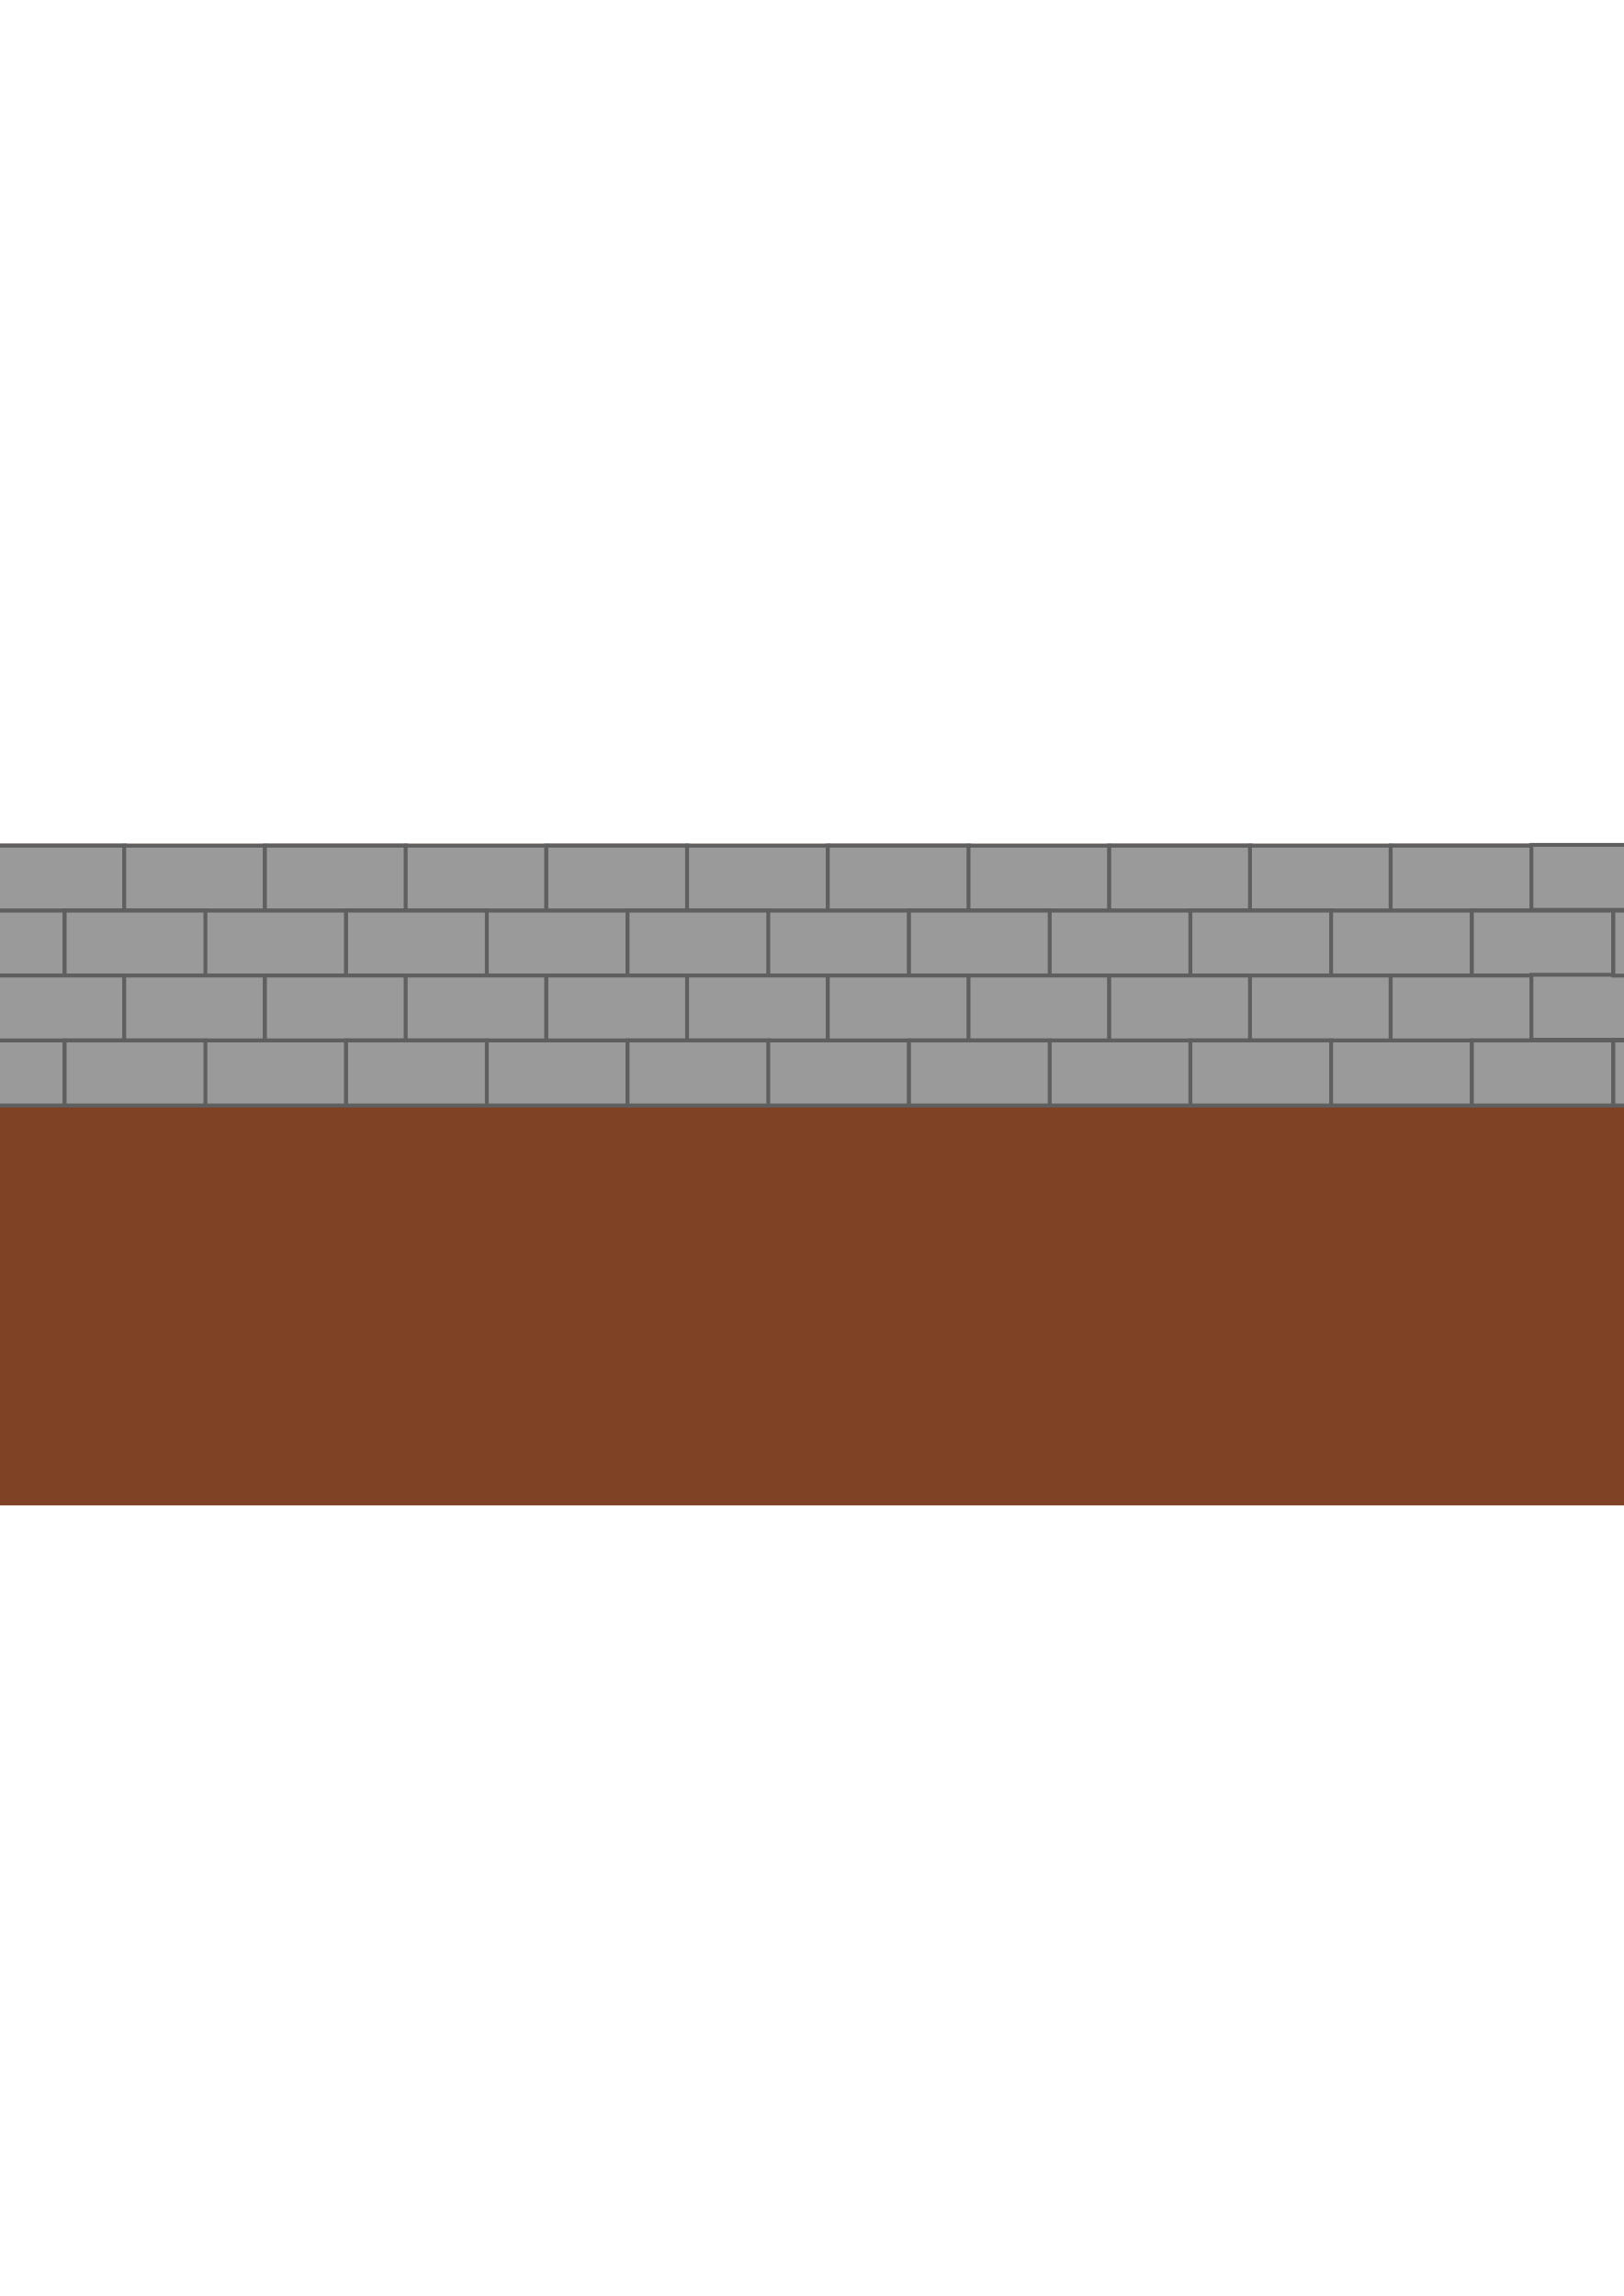
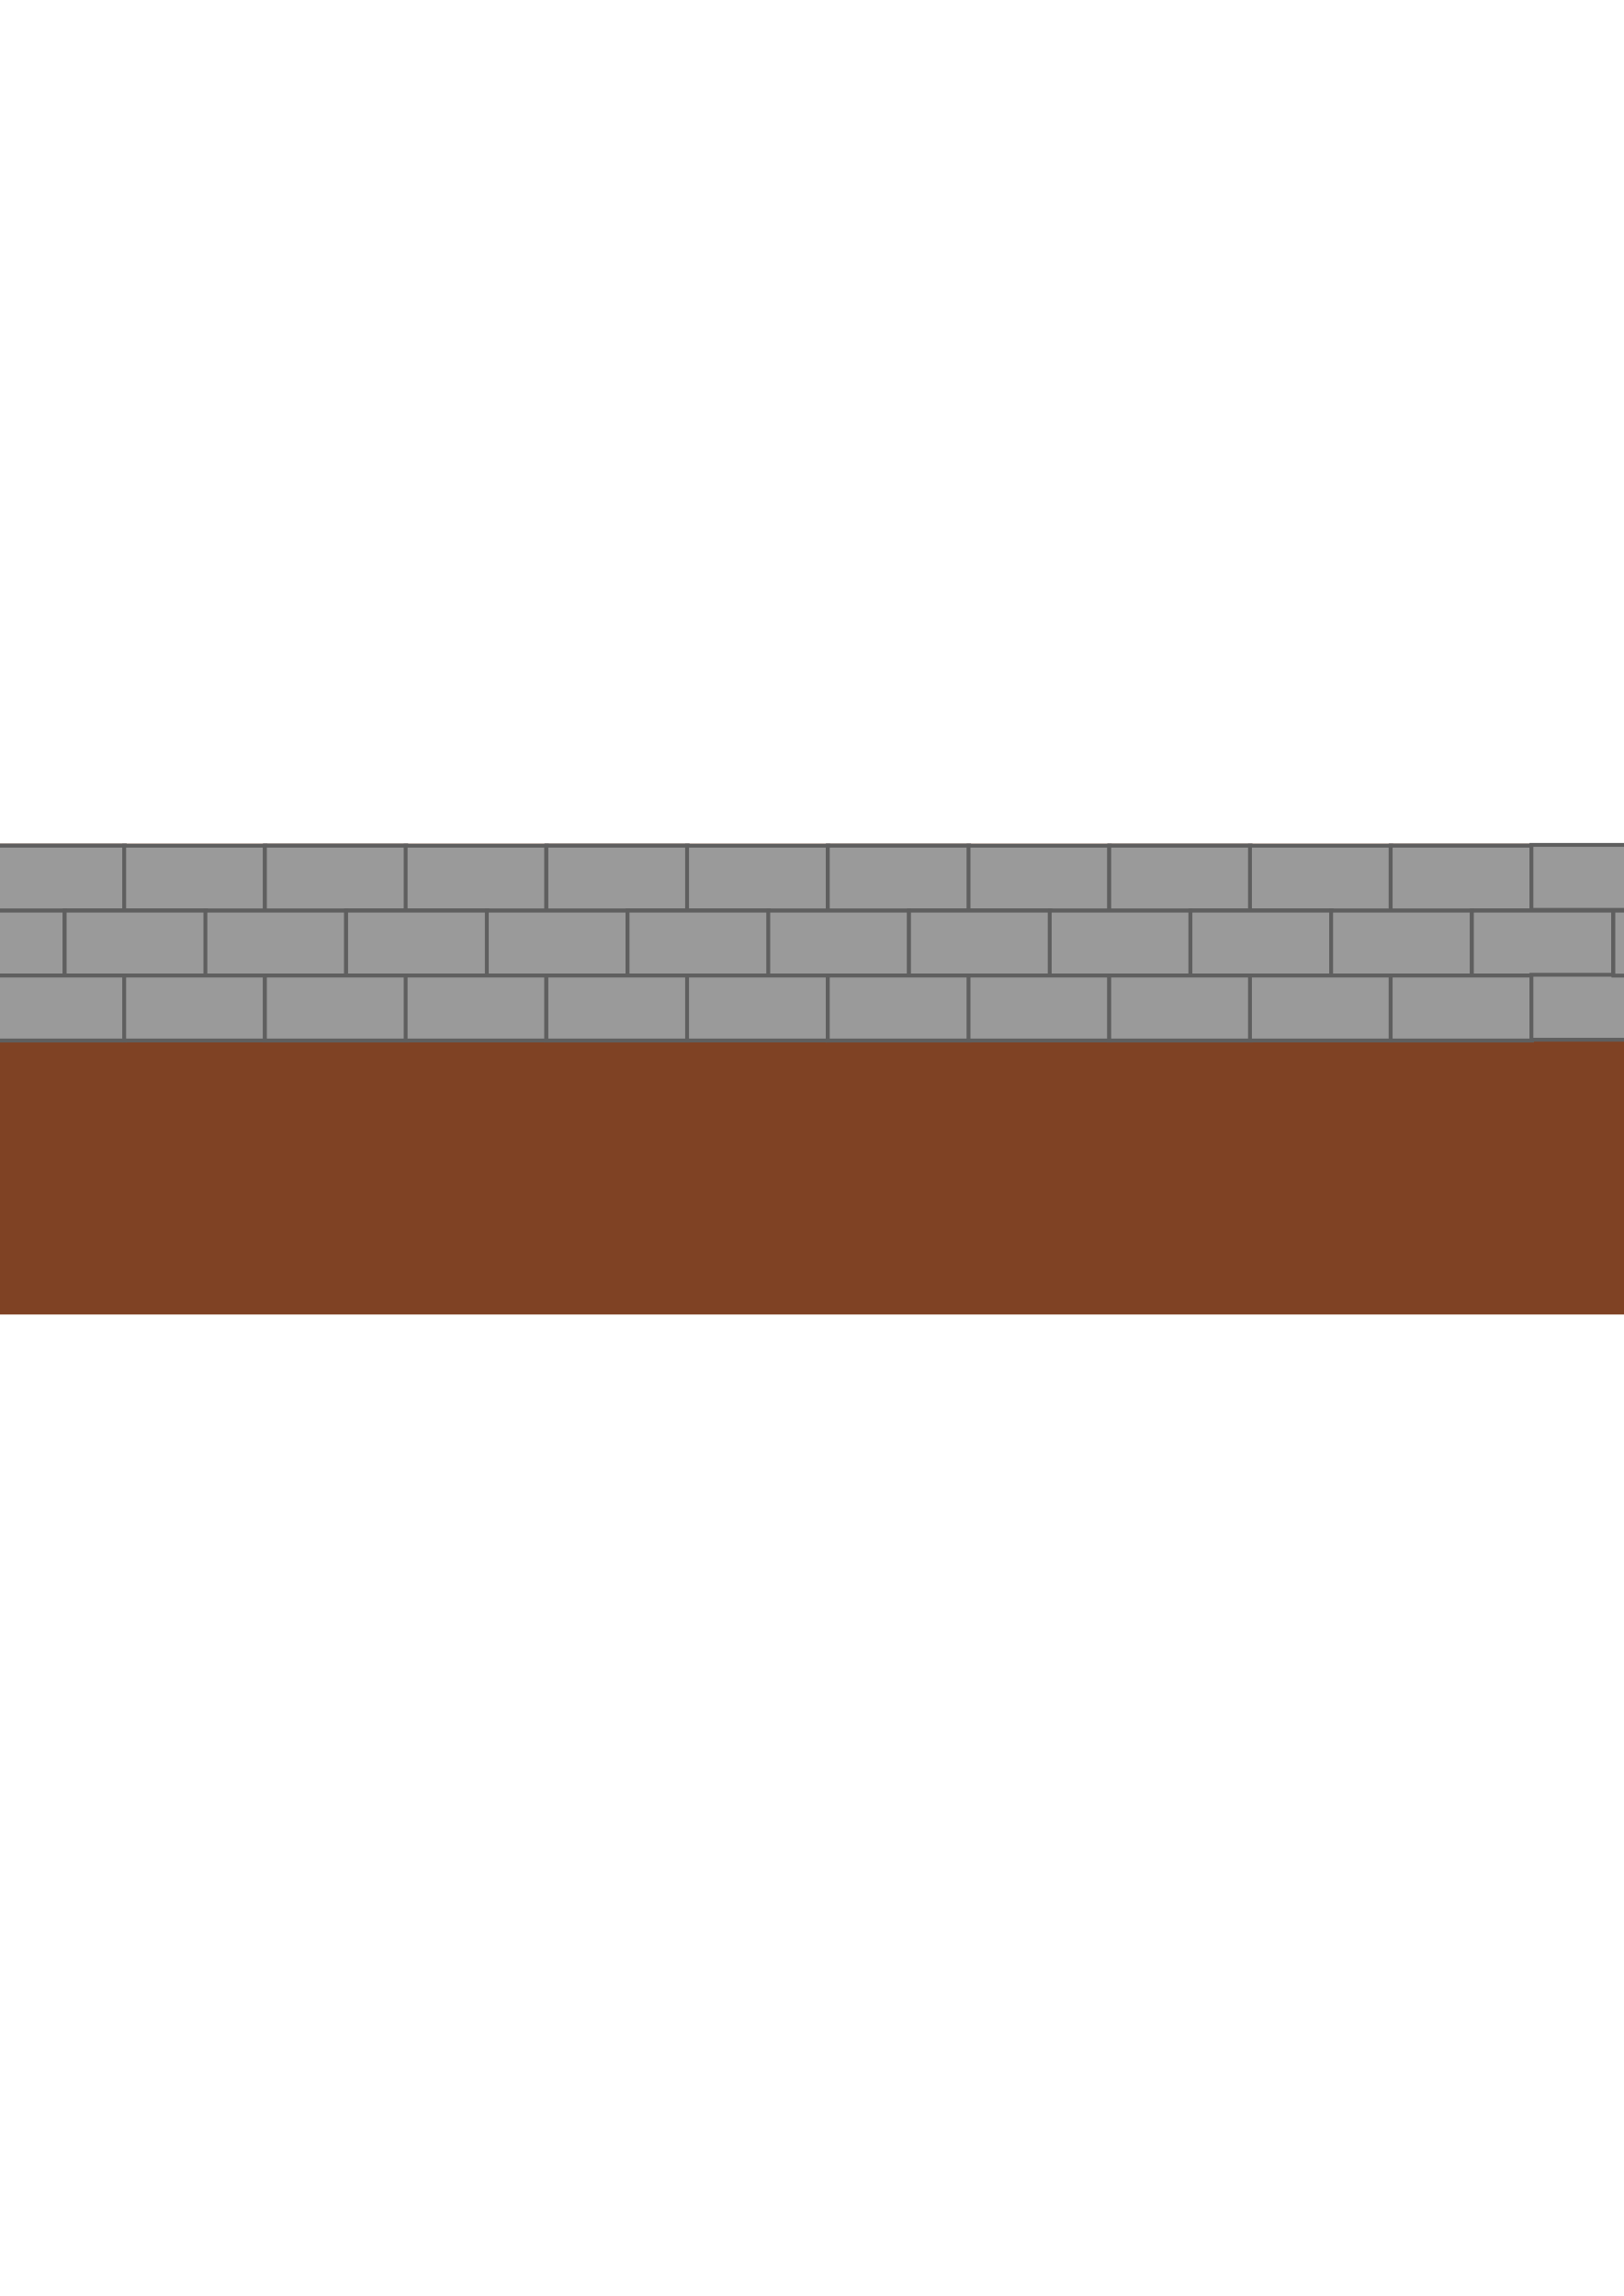
<svg xmlns="http://www.w3.org/2000/svg" width="210mm" height="297mm" viewBox="0 0 210 297" version="1.1" id="svg837">
  <defs id="defs831" />
  <g id="layer1">
-     <rect y="109.148" x="-93.391" height="85.585" width="328.173" id="rect1138" style="opacity:1;fill:#7f4224;fill-opacity:1;stroke:none;stroke-width:0.608;stroke-linejoin:round;stroke-miterlimit:4;stroke-dasharray:none;stroke-opacity:1" ry="0" />
+     <rect y="109.148" x="-93.391" height="60.889" width="328.173" id="rect1138" style="opacity:1;fill:#7f4224;fill-opacity:1;stroke:none;stroke-width:0.513;stroke-linejoin:round;stroke-miterlimit:4;stroke-dasharray:none;stroke-opacity:1" ry="0" />
    <rect style="opacity:1;fill:#9a9a9a;fill-opacity:1;stroke:#5f5f5f;stroke-width:1;stroke-linecap:square;stroke-linejoin:miter;stroke-miterlimit:4;stroke-dasharray:none;stroke-dashoffset:0;stroke-opacity:1;paint-order:stroke fill markers" id="rect833" width="17.772" height="7.903" x="-92.887" y="109.643" />
    <rect y="109.643" x="-74.687" height="7.903" width="17.772" id="rect837" style="opacity:1;fill:#9a9a9a;fill-opacity:1;stroke:#5f5f5f;stroke-width:1;stroke-linecap:square;stroke-linejoin:miter;stroke-miterlimit:4;stroke-dasharray:none;stroke-dashoffset:0;stroke-opacity:1;paint-order:stroke fill markers" />
    <rect style="opacity:1;fill:#9a9a9a;fill-opacity:1;stroke:#5f5f5f;stroke-width:1;stroke-linecap:square;stroke-linejoin:miter;stroke-miterlimit:4;stroke-dasharray:none;stroke-dashoffset:0;stroke-opacity:1;paint-order:stroke fill markers" id="rect839" width="17.772" height="7.903" x="-74.687" y="109.643" />
    <rect y="109.643" x="-56.487" height="7.903" width="17.772" id="rect847" style="opacity:1;fill:#9a9a9a;fill-opacity:1;stroke:#5f5f5f;stroke-width:1;stroke-linecap:square;stroke-linejoin:miter;stroke-miterlimit:4;stroke-dasharray:none;stroke-dashoffset:0;stroke-opacity:1;paint-order:stroke fill markers" />
    <rect style="opacity:1;fill:#9a9a9a;fill-opacity:1;stroke:#5f5f5f;stroke-width:1;stroke-linecap:square;stroke-linejoin:miter;stroke-miterlimit:4;stroke-dasharray:none;stroke-dashoffset:0;stroke-opacity:1;paint-order:stroke fill markers" id="rect849" width="17.772" height="7.903" x="-38.287" y="109.643" />
    <rect y="109.643" x="-38.287" height="7.903" width="17.772" id="rect851" style="opacity:1;fill:#9a9a9a;fill-opacity:1;stroke:#5f5f5f;stroke-width:1;stroke-linecap:square;stroke-linejoin:miter;stroke-miterlimit:4;stroke-dasharray:none;stroke-dashoffset:0;stroke-opacity:1;paint-order:stroke fill markers" />
    <rect y="109.643" x="-20.087" height="7.903" width="17.772" id="rect853" style="opacity:1;fill:#9a9a9a;fill-opacity:1;stroke:#5f5f5f;stroke-width:1;stroke-linecap:square;stroke-linejoin:miter;stroke-miterlimit:4;stroke-dasharray:none;stroke-dashoffset:0;stroke-opacity:1;paint-order:stroke fill markers" />
    <rect style="opacity:1;fill:#9a9a9a;fill-opacity:1;stroke:#5f5f5f;stroke-width:1;stroke-linecap:square;stroke-linejoin:miter;stroke-miterlimit:4;stroke-dasharray:none;stroke-dashoffset:0;stroke-opacity:1;paint-order:stroke fill markers" id="rect855" width="17.772" height="7.903" x="-1.887" y="109.643" />
    <rect y="109.643" x="-1.887" height="7.903" width="17.772" id="rect857" style="opacity:1;fill:#9a9a9a;fill-opacity:1;stroke:#5f5f5f;stroke-width:1;stroke-linecap:square;stroke-linejoin:miter;stroke-miterlimit:4;stroke-dasharray:none;stroke-dashoffset:0;stroke-opacity:1;paint-order:stroke fill markers" />
    <rect style="opacity:1;fill:#9a9a9a;fill-opacity:1;stroke:#5f5f5f;stroke-width:1;stroke-linecap:square;stroke-linejoin:miter;stroke-miterlimit:4;stroke-dasharray:none;stroke-dashoffset:0;stroke-opacity:1;paint-order:stroke fill markers" id="rect859" width="17.772" height="7.903" x="16.313" y="109.643" />
    <rect y="109.643" x="34.514" height="7.903" width="17.772" id="rect861" style="opacity:1;fill:#9a9a9a;fill-opacity:1;stroke:#5f5f5f;stroke-width:1;stroke-linecap:square;stroke-linejoin:miter;stroke-miterlimit:4;stroke-dasharray:none;stroke-dashoffset:0;stroke-opacity:1;paint-order:stroke fill markers" />
    <rect style="opacity:1;fill:#9a9a9a;fill-opacity:1;stroke:#5f5f5f;stroke-width:1;stroke-linecap:square;stroke-linejoin:miter;stroke-miterlimit:4;stroke-dasharray:none;stroke-dashoffset:0;stroke-opacity:1;paint-order:stroke fill markers" id="rect863" width="17.772" height="7.903" x="34.514" y="109.643" />
    <rect y="109.643" x="52.713" height="7.903" width="17.772" id="rect865" style="opacity:1;fill:#9a9a9a;fill-opacity:1;stroke:#5f5f5f;stroke-width:1;stroke-linecap:square;stroke-linejoin:miter;stroke-miterlimit:4;stroke-dasharray:none;stroke-dashoffset:0;stroke-opacity:1;paint-order:stroke fill markers" />
    <rect style="opacity:1;fill:#9a9a9a;fill-opacity:1;stroke:#5f5f5f;stroke-width:1;stroke-linecap:square;stroke-linejoin:miter;stroke-miterlimit:4;stroke-dasharray:none;stroke-dashoffset:0;stroke-opacity:1;paint-order:stroke fill markers" id="rect867" width="17.772" height="7.903" x="70.913" y="109.643" />
    <rect y="109.643" x="70.913" height="7.903" width="17.772" id="rect869" style="opacity:1;fill:#9a9a9a;fill-opacity:1;stroke:#5f5f5f;stroke-width:1;stroke-linecap:square;stroke-linejoin:miter;stroke-miterlimit:4;stroke-dasharray:none;stroke-dashoffset:0;stroke-opacity:1;paint-order:stroke fill markers" />
    <rect style="opacity:1;fill:#9a9a9a;fill-opacity:1;stroke:#5f5f5f;stroke-width:1;stroke-linecap:square;stroke-linejoin:miter;stroke-miterlimit:4;stroke-dasharray:none;stroke-dashoffset:0;stroke-opacity:1;paint-order:stroke fill markers" id="rect871" width="17.772" height="7.903" x="89.113" y="109.643" />
    <rect y="109.643" x="107.314" height="7.903" width="17.772" id="rect873" style="opacity:1;fill:#9a9a9a;fill-opacity:1;stroke:#5f5f5f;stroke-width:1;stroke-linecap:square;stroke-linejoin:miter;stroke-miterlimit:4;stroke-dasharray:none;stroke-dashoffset:0;stroke-opacity:1;paint-order:stroke fill markers" />
    <rect style="opacity:1;fill:#9a9a9a;fill-opacity:1;stroke:#5f5f5f;stroke-width:1;stroke-linecap:square;stroke-linejoin:miter;stroke-miterlimit:4;stroke-dasharray:none;stroke-dashoffset:0;stroke-opacity:1;paint-order:stroke fill markers" id="rect875" width="17.772" height="7.903" x="107.314" y="109.643" />
    <rect style="opacity:1;fill:#9a9a9a;fill-opacity:1;stroke:#5f5f5f;stroke-width:1;stroke-linecap:square;stroke-linejoin:miter;stroke-miterlimit:4;stroke-dasharray:none;stroke-dashoffset:0;stroke-opacity:1;paint-order:stroke fill markers" id="rect877" width="17.772" height="7.903" x="125.513" y="109.643" />
    <rect y="109.643" x="143.714" height="7.903" width="17.772" id="rect879" style="opacity:1;fill:#9a9a9a;fill-opacity:1;stroke:#5f5f5f;stroke-width:1;stroke-linecap:square;stroke-linejoin:miter;stroke-miterlimit:4;stroke-dasharray:none;stroke-dashoffset:0;stroke-opacity:1;paint-order:stroke fill markers" />
    <rect style="opacity:1;fill:#9a9a9a;fill-opacity:1;stroke:#5f5f5f;stroke-width:1;stroke-linecap:square;stroke-linejoin:miter;stroke-miterlimit:4;stroke-dasharray:none;stroke-dashoffset:0;stroke-opacity:1;paint-order:stroke fill markers" id="rect881" width="17.772" height="7.903" x="143.714" y="109.643" />
    <rect y="109.643" x="161.914" height="7.903" width="17.772" id="rect883" style="opacity:1;fill:#9a9a9a;fill-opacity:1;stroke:#5f5f5f;stroke-width:1;stroke-linecap:square;stroke-linejoin:miter;stroke-miterlimit:4;stroke-dasharray:none;stroke-dashoffset:0;stroke-opacity:1;paint-order:stroke fill markers" />
    <rect style="opacity:1;fill:#9a9a9a;fill-opacity:1;stroke:#5f5f5f;stroke-width:1;stroke-linecap:square;stroke-linejoin:miter;stroke-miterlimit:4;stroke-dasharray:none;stroke-dashoffset:0;stroke-opacity:1;paint-order:stroke fill markers" id="rect885" width="17.772" height="7.903" x="180.114" y="109.643" />
    <rect y="109.643" x="180.114" height="7.903" width="17.772" id="rect887" style="opacity:1;fill:#9a9a9a;fill-opacity:1;stroke:#5f5f5f;stroke-width:1;stroke-linecap:square;stroke-linejoin:miter;stroke-miterlimit:4;stroke-dasharray:none;stroke-dashoffset:0;stroke-opacity:1;paint-order:stroke fill markers" />
    <rect y="118.043" x="-82.387" height="7.903" width="17.772" id="rect889" style="opacity:1;fill:#9a9a9a;fill-opacity:1;stroke:#5f5f5f;stroke-width:1;stroke-linecap:square;stroke-linejoin:miter;stroke-miterlimit:4;stroke-dasharray:none;stroke-dashoffset:0;stroke-opacity:1;paint-order:stroke fill markers" />
    <rect style="opacity:1;fill:#9a9a9a;fill-opacity:1;stroke:#5f5f5f;stroke-width:1;stroke-linecap:square;stroke-linejoin:miter;stroke-miterlimit:4;stroke-dasharray:none;stroke-dashoffset:0;stroke-opacity:1;paint-order:stroke fill markers" id="rect891" width="17.772" height="7.903" x="-64.187" y="118.043" />
    <rect y="118.043" x="-64.187" height="7.903" width="17.772" id="rect893" style="opacity:1;fill:#9a9a9a;fill-opacity:1;stroke:#5f5f5f;stroke-width:1;stroke-linecap:square;stroke-linejoin:miter;stroke-miterlimit:4;stroke-dasharray:none;stroke-dashoffset:0;stroke-opacity:1;paint-order:stroke fill markers" />
    <rect style="opacity:1;fill:#9a9a9a;fill-opacity:1;stroke:#5f5f5f;stroke-width:1;stroke-linecap:square;stroke-linejoin:miter;stroke-miterlimit:4;stroke-dasharray:none;stroke-dashoffset:0;stroke-opacity:1;paint-order:stroke fill markers" id="rect895" width="17.772" height="7.903" x="-45.987" y="118.043" />
    <rect y="118.043" x="-27.786" height="7.903" width="17.772" id="rect897" style="opacity:1;fill:#9a9a9a;fill-opacity:1;stroke:#5f5f5f;stroke-width:1;stroke-linecap:square;stroke-linejoin:miter;stroke-miterlimit:4;stroke-dasharray:none;stroke-dashoffset:0;stroke-opacity:1;paint-order:stroke fill markers" />
    <rect style="opacity:1;fill:#9a9a9a;fill-opacity:1;stroke:#5f5f5f;stroke-width:1;stroke-linecap:square;stroke-linejoin:miter;stroke-miterlimit:4;stroke-dasharray:none;stroke-dashoffset:0;stroke-opacity:1;paint-order:stroke fill markers" id="rect899" width="17.772" height="7.903" x="-27.786" y="118.043" />
    <rect style="opacity:1;fill:#9a9a9a;fill-opacity:1;stroke:#5f5f5f;stroke-width:1;stroke-linecap:square;stroke-linejoin:miter;stroke-miterlimit:4;stroke-dasharray:none;stroke-dashoffset:0;stroke-opacity:1;paint-order:stroke fill markers" id="rect901" width="17.772" height="7.903" x="-9.587" y="118.043" />
    <rect y="118.043" x="8.614" height="7.903" width="17.772" id="rect903" style="opacity:1;fill:#9a9a9a;fill-opacity:1;stroke:#5f5f5f;stroke-width:1;stroke-linecap:square;stroke-linejoin:miter;stroke-miterlimit:4;stroke-dasharray:none;stroke-dashoffset:0;stroke-opacity:1;paint-order:stroke fill markers" />
    <rect style="opacity:1;fill:#9a9a9a;fill-opacity:1;stroke:#5f5f5f;stroke-width:1;stroke-linecap:square;stroke-linejoin:miter;stroke-miterlimit:4;stroke-dasharray:none;stroke-dashoffset:0;stroke-opacity:1;paint-order:stroke fill markers" id="rect905" width="17.772" height="7.903" x="8.614" y="118.043" />
    <rect y="118.043" x="26.814" height="7.903" width="17.772" id="rect907" style="opacity:1;fill:#9a9a9a;fill-opacity:1;stroke:#5f5f5f;stroke-width:1;stroke-linecap:square;stroke-linejoin:miter;stroke-miterlimit:4;stroke-dasharray:none;stroke-dashoffset:0;stroke-opacity:1;paint-order:stroke fill markers" />
    <rect style="opacity:1;fill:#9a9a9a;fill-opacity:1;stroke:#5f5f5f;stroke-width:1;stroke-linecap:square;stroke-linejoin:miter;stroke-miterlimit:4;stroke-dasharray:none;stroke-dashoffset:0;stroke-opacity:1;paint-order:stroke fill markers" id="rect909" width="17.772" height="7.903" x="45.014" y="118.043" />
    <rect y="118.043" x="45.014" height="7.903" width="17.772" id="rect911" style="opacity:1;fill:#9a9a9a;fill-opacity:1;stroke:#5f5f5f;stroke-width:1;stroke-linecap:square;stroke-linejoin:miter;stroke-miterlimit:4;stroke-dasharray:none;stroke-dashoffset:0;stroke-opacity:1;paint-order:stroke fill markers" />
    <rect style="opacity:1;fill:#9a9a9a;fill-opacity:1;stroke:#5f5f5f;stroke-width:1;stroke-linecap:square;stroke-linejoin:miter;stroke-miterlimit:4;stroke-dasharray:none;stroke-dashoffset:0;stroke-opacity:1;paint-order:stroke fill markers" id="rect913" width="17.772" height="7.903" x="63.213" y="118.043" />
    <rect y="118.043" x="81.414" height="7.903" width="17.772" id="rect915" style="opacity:1;fill:#9a9a9a;fill-opacity:1;stroke:#5f5f5f;stroke-width:1;stroke-linecap:square;stroke-linejoin:miter;stroke-miterlimit:4;stroke-dasharray:none;stroke-dashoffset:0;stroke-opacity:1;paint-order:stroke fill markers" />
    <rect style="opacity:1;fill:#9a9a9a;fill-opacity:1;stroke:#5f5f5f;stroke-width:1;stroke-linecap:square;stroke-linejoin:miter;stroke-miterlimit:4;stroke-dasharray:none;stroke-dashoffset:0;stroke-opacity:1;paint-order:stroke fill markers" id="rect917" width="17.772" height="7.903" x="81.414" y="118.043" />
    <rect y="118.043" x="99.614" height="7.903" width="17.772" id="rect919" style="opacity:1;fill:#9a9a9a;fill-opacity:1;stroke:#5f5f5f;stroke-width:1;stroke-linecap:square;stroke-linejoin:miter;stroke-miterlimit:4;stroke-dasharray:none;stroke-dashoffset:0;stroke-opacity:1;paint-order:stroke fill markers" />
    <rect style="opacity:1;fill:#9a9a9a;fill-opacity:1;stroke:#5f5f5f;stroke-width:1;stroke-linecap:square;stroke-linejoin:miter;stroke-miterlimit:4;stroke-dasharray:none;stroke-dashoffset:0;stroke-opacity:1;paint-order:stroke fill markers" id="rect921" width="17.772" height="7.903" x="117.814" y="118.043" />
    <rect y="118.043" x="117.814" height="7.903" width="17.772" id="rect923" style="opacity:1;fill:#9a9a9a;fill-opacity:1;stroke:#5f5f5f;stroke-width:1;stroke-linecap:square;stroke-linejoin:miter;stroke-miterlimit:4;stroke-dasharray:none;stroke-dashoffset:0;stroke-opacity:1;paint-order:stroke fill markers" />
    <rect y="118.043" x="136.014" height="7.903" width="17.772" id="rect925" style="opacity:1;fill:#9a9a9a;fill-opacity:1;stroke:#5f5f5f;stroke-width:1;stroke-linecap:square;stroke-linejoin:miter;stroke-miterlimit:4;stroke-dasharray:none;stroke-dashoffset:0;stroke-opacity:1;paint-order:stroke fill markers" />
    <rect style="opacity:1;fill:#9a9a9a;fill-opacity:1;stroke:#5f5f5f;stroke-width:1;stroke-linecap:square;stroke-linejoin:miter;stroke-miterlimit:4;stroke-dasharray:none;stroke-dashoffset:0;stroke-opacity:1;paint-order:stroke fill markers" id="rect927" width="17.772" height="7.903" x="154.214" y="118.043" />
    <rect y="118.043" x="154.214" height="7.903" width="17.772" id="rect929" style="opacity:1;fill:#9a9a9a;fill-opacity:1;stroke:#5f5f5f;stroke-width:1;stroke-linecap:square;stroke-linejoin:miter;stroke-miterlimit:4;stroke-dasharray:none;stroke-dashoffset:0;stroke-opacity:1;paint-order:stroke fill markers" />
    <rect style="opacity:1;fill:#9a9a9a;fill-opacity:1;stroke:#5f5f5f;stroke-width:1;stroke-linecap:square;stroke-linejoin:miter;stroke-miterlimit:4;stroke-dasharray:none;stroke-dashoffset:0;stroke-opacity:1;paint-order:stroke fill markers" id="rect931" width="17.772" height="7.903" x="172.414" y="118.043" />
    <rect y="118.043" x="190.614" height="7.903" width="17.772" id="rect933" style="opacity:1;fill:#9a9a9a;fill-opacity:1;stroke:#5f5f5f;stroke-width:1;stroke-linecap:square;stroke-linejoin:miter;stroke-miterlimit:4;stroke-dasharray:none;stroke-dashoffset:0;stroke-opacity:1;paint-order:stroke fill markers" />
    <rect style="opacity:1;fill:#9a9a9a;fill-opacity:1;stroke:#5f5f5f;stroke-width:1;stroke-linecap:square;stroke-linejoin:miter;stroke-miterlimit:4;stroke-dasharray:none;stroke-dashoffset:0;stroke-opacity:1;paint-order:stroke fill markers" id="rect935" width="17.772" height="7.903" x="190.614" y="118.043" />
    <rect y="126.443" x="-92.887" height="7.903" width="17.772" id="rect937" style="opacity:1;fill:#9a9a9a;fill-opacity:1;stroke:#5f5f5f;stroke-width:1;stroke-linecap:square;stroke-linejoin:miter;stroke-miterlimit:4;stroke-dasharray:none;stroke-dashoffset:0;stroke-opacity:1;paint-order:stroke fill markers" />
    <rect style="opacity:1;fill:#9a9a9a;fill-opacity:1;stroke:#5f5f5f;stroke-width:1;stroke-linecap:square;stroke-linejoin:miter;stroke-miterlimit:4;stroke-dasharray:none;stroke-dashoffset:0;stroke-opacity:1;paint-order:stroke fill markers" id="rect939" width="17.772" height="7.903" x="-74.687" y="126.443" />
    <rect y="126.443" x="-74.687" height="7.903" width="17.772" id="rect941" style="opacity:1;fill:#9a9a9a;fill-opacity:1;stroke:#5f5f5f;stroke-width:1;stroke-linecap:square;stroke-linejoin:miter;stroke-miterlimit:4;stroke-dasharray:none;stroke-dashoffset:0;stroke-opacity:1;paint-order:stroke fill markers" />
    <rect style="opacity:1;fill:#9a9a9a;fill-opacity:1;stroke:#5f5f5f;stroke-width:1;stroke-linecap:square;stroke-linejoin:miter;stroke-miterlimit:4;stroke-dasharray:none;stroke-dashoffset:0;stroke-opacity:1;paint-order:stroke fill markers" id="rect943" width="17.772" height="7.903" x="-56.487" y="126.443" />
    <rect y="126.443" x="-38.287" height="7.903" width="17.772" id="rect945" style="opacity:1;fill:#9a9a9a;fill-opacity:1;stroke:#5f5f5f;stroke-width:1;stroke-linecap:square;stroke-linejoin:miter;stroke-miterlimit:4;stroke-dasharray:none;stroke-dashoffset:0;stroke-opacity:1;paint-order:stroke fill markers" />
    <rect style="opacity:1;fill:#9a9a9a;fill-opacity:1;stroke:#5f5f5f;stroke-width:1;stroke-linecap:square;stroke-linejoin:miter;stroke-miterlimit:4;stroke-dasharray:none;stroke-dashoffset:0;stroke-opacity:1;paint-order:stroke fill markers" id="rect947" width="17.772" height="7.903" x="-38.287" y="126.443" />
    <rect style="opacity:1;fill:#9a9a9a;fill-opacity:1;stroke:#5f5f5f;stroke-width:1;stroke-linecap:square;stroke-linejoin:miter;stroke-miterlimit:4;stroke-dasharray:none;stroke-dashoffset:0;stroke-opacity:1;paint-order:stroke fill markers" id="rect949" width="17.772" height="7.903" x="-20.087" y="126.443" />
    <rect y="126.443" x="-1.887" height="7.903" width="17.772" id="rect951" style="opacity:1;fill:#9a9a9a;fill-opacity:1;stroke:#5f5f5f;stroke-width:1;stroke-linecap:square;stroke-linejoin:miter;stroke-miterlimit:4;stroke-dasharray:none;stroke-dashoffset:0;stroke-opacity:1;paint-order:stroke fill markers" />
    <rect style="opacity:1;fill:#9a9a9a;fill-opacity:1;stroke:#5f5f5f;stroke-width:1;stroke-linecap:square;stroke-linejoin:miter;stroke-miterlimit:4;stroke-dasharray:none;stroke-dashoffset:0;stroke-opacity:1;paint-order:stroke fill markers" id="rect953" width="17.772" height="7.903" x="-1.887" y="126.443" />
    <rect y="126.443" x="16.313" height="7.903" width="17.772" id="rect955" style="opacity:1;fill:#9a9a9a;fill-opacity:1;stroke:#5f5f5f;stroke-width:1;stroke-linecap:square;stroke-linejoin:miter;stroke-miterlimit:4;stroke-dasharray:none;stroke-dashoffset:0;stroke-opacity:1;paint-order:stroke fill markers" />
    <rect style="opacity:1;fill:#9a9a9a;fill-opacity:1;stroke:#5f5f5f;stroke-width:1;stroke-linecap:square;stroke-linejoin:miter;stroke-miterlimit:4;stroke-dasharray:none;stroke-dashoffset:0;stroke-opacity:1;paint-order:stroke fill markers" id="rect957" width="17.772" height="7.903" x="34.514" y="126.443" />
    <rect y="126.443" x="34.514" height="7.903" width="17.772" id="rect959" style="opacity:1;fill:#9a9a9a;fill-opacity:1;stroke:#5f5f5f;stroke-width:1;stroke-linecap:square;stroke-linejoin:miter;stroke-miterlimit:4;stroke-dasharray:none;stroke-dashoffset:0;stroke-opacity:1;paint-order:stroke fill markers" />
    <rect style="opacity:1;fill:#9a9a9a;fill-opacity:1;stroke:#5f5f5f;stroke-width:1;stroke-linecap:square;stroke-linejoin:miter;stroke-miterlimit:4;stroke-dasharray:none;stroke-dashoffset:0;stroke-opacity:1;paint-order:stroke fill markers" id="rect961" width="17.772" height="7.903" x="52.713" y="126.443" />
    <rect y="126.443" x="70.913" height="7.903" width="17.772" id="rect963" style="opacity:1;fill:#9a9a9a;fill-opacity:1;stroke:#5f5f5f;stroke-width:1;stroke-linecap:square;stroke-linejoin:miter;stroke-miterlimit:4;stroke-dasharray:none;stroke-dashoffset:0;stroke-opacity:1;paint-order:stroke fill markers" />
    <rect style="opacity:1;fill:#9a9a9a;fill-opacity:1;stroke:#5f5f5f;stroke-width:1;stroke-linecap:square;stroke-linejoin:miter;stroke-miterlimit:4;stroke-dasharray:none;stroke-dashoffset:0;stroke-opacity:1;paint-order:stroke fill markers" id="rect965" width="17.772" height="7.903" x="70.913" y="126.443" />
    <rect y="126.443" x="89.113" height="7.903" width="17.772" id="rect967" style="opacity:1;fill:#9a9a9a;fill-opacity:1;stroke:#5f5f5f;stroke-width:1;stroke-linecap:square;stroke-linejoin:miter;stroke-miterlimit:4;stroke-dasharray:none;stroke-dashoffset:0;stroke-opacity:1;paint-order:stroke fill markers" />
    <rect style="opacity:1;fill:#9a9a9a;fill-opacity:1;stroke:#5f5f5f;stroke-width:1;stroke-linecap:square;stroke-linejoin:miter;stroke-miterlimit:4;stroke-dasharray:none;stroke-dashoffset:0;stroke-opacity:1;paint-order:stroke fill markers" id="rect969" width="17.772" height="7.903" x="107.314" y="126.443" />
    <rect y="126.443" x="107.314" height="7.903" width="17.772" id="rect971" style="opacity:1;fill:#9a9a9a;fill-opacity:1;stroke:#5f5f5f;stroke-width:1;stroke-linecap:square;stroke-linejoin:miter;stroke-miterlimit:4;stroke-dasharray:none;stroke-dashoffset:0;stroke-opacity:1;paint-order:stroke fill markers" />
    <rect y="126.443" x="125.513" height="7.903" width="17.772" id="rect973" style="opacity:1;fill:#9a9a9a;fill-opacity:1;stroke:#5f5f5f;stroke-width:1;stroke-linecap:square;stroke-linejoin:miter;stroke-miterlimit:4;stroke-dasharray:none;stroke-dashoffset:0;stroke-opacity:1;paint-order:stroke fill markers" />
    <rect style="opacity:1;fill:#9a9a9a;fill-opacity:1;stroke:#5f5f5f;stroke-width:1;stroke-linecap:square;stroke-linejoin:miter;stroke-miterlimit:4;stroke-dasharray:none;stroke-dashoffset:0;stroke-opacity:1;paint-order:stroke fill markers" id="rect975" width="17.772" height="7.903" x="143.714" y="126.443" />
    <rect y="126.443" x="143.714" height="7.903" width="17.772" id="rect977" style="opacity:1;fill:#9a9a9a;fill-opacity:1;stroke:#5f5f5f;stroke-width:1;stroke-linecap:square;stroke-linejoin:miter;stroke-miterlimit:4;stroke-dasharray:none;stroke-dashoffset:0;stroke-opacity:1;paint-order:stroke fill markers" />
    <rect style="opacity:1;fill:#9a9a9a;fill-opacity:1;stroke:#5f5f5f;stroke-width:1;stroke-linecap:square;stroke-linejoin:miter;stroke-miterlimit:4;stroke-dasharray:none;stroke-dashoffset:0;stroke-opacity:1;paint-order:stroke fill markers" id="rect979" width="17.772" height="7.903" x="161.914" y="126.443" />
    <rect y="126.443" x="180.114" height="7.903" width="17.772" id="rect981" style="opacity:1;fill:#9a9a9a;fill-opacity:1;stroke:#5f5f5f;stroke-width:1;stroke-linecap:square;stroke-linejoin:miter;stroke-miterlimit:4;stroke-dasharray:none;stroke-dashoffset:0;stroke-opacity:1;paint-order:stroke fill markers" />
    <rect style="opacity:1;fill:#9a9a9a;fill-opacity:1;stroke:#5f5f5f;stroke-width:1;stroke-linecap:square;stroke-linejoin:miter;stroke-miterlimit:4;stroke-dasharray:none;stroke-dashoffset:0;stroke-opacity:1;paint-order:stroke fill markers" id="rect983" width="17.772" height="7.903" x="180.114" y="126.443" />
-     <rect style="opacity:1;fill:#9a9a9a;fill-opacity:1;stroke:#5f5f5f;stroke-width:1;stroke-linecap:square;stroke-linejoin:miter;stroke-miterlimit:4;stroke-dasharray:none;stroke-dashoffset:0;stroke-opacity:1;paint-order:stroke fill markers" id="rect985" width="17.772" height="7.903" x="-82.387" y="134.843" />
-     <rect y="134.843" x="-64.187" height="7.903" width="17.772" id="rect987" style="opacity:1;fill:#9a9a9a;fill-opacity:1;stroke:#5f5f5f;stroke-width:1;stroke-linecap:square;stroke-linejoin:miter;stroke-miterlimit:4;stroke-dasharray:none;stroke-dashoffset:0;stroke-opacity:1;paint-order:stroke fill markers" />
-     <rect style="opacity:1;fill:#9a9a9a;fill-opacity:1;stroke:#5f5f5f;stroke-width:1;stroke-linecap:square;stroke-linejoin:miter;stroke-miterlimit:4;stroke-dasharray:none;stroke-dashoffset:0;stroke-opacity:1;paint-order:stroke fill markers" id="rect989" width="17.772" height="7.903" x="-64.187" y="134.843" />
-     <rect y="134.843" x="-45.987" height="7.903" width="17.772" id="rect991" style="opacity:1;fill:#9a9a9a;fill-opacity:1;stroke:#5f5f5f;stroke-width:1;stroke-linecap:square;stroke-linejoin:miter;stroke-miterlimit:4;stroke-dasharray:none;stroke-dashoffset:0;stroke-opacity:1;paint-order:stroke fill markers" />
-     <rect style="opacity:1;fill:#9a9a9a;fill-opacity:1;stroke:#5f5f5f;stroke-width:1;stroke-linecap:square;stroke-linejoin:miter;stroke-miterlimit:4;stroke-dasharray:none;stroke-dashoffset:0;stroke-opacity:1;paint-order:stroke fill markers" id="rect993" width="17.772" height="7.903" x="-27.786" y="134.843" />
-     <rect y="134.843" x="-27.786" height="7.903" width="17.772" id="rect995" style="opacity:1;fill:#9a9a9a;fill-opacity:1;stroke:#5f5f5f;stroke-width:1;stroke-linecap:square;stroke-linejoin:miter;stroke-miterlimit:4;stroke-dasharray:none;stroke-dashoffset:0;stroke-opacity:1;paint-order:stroke fill markers" />
-     <rect y="134.843" x="-9.587" height="7.903" width="17.772" id="rect997" style="opacity:1;fill:#9a9a9a;fill-opacity:1;stroke:#5f5f5f;stroke-width:1;stroke-linecap:square;stroke-linejoin:miter;stroke-miterlimit:4;stroke-dasharray:none;stroke-dashoffset:0;stroke-opacity:1;paint-order:stroke fill markers" />
-     <rect style="opacity:1;fill:#9a9a9a;fill-opacity:1;stroke:#5f5f5f;stroke-width:1;stroke-linecap:square;stroke-linejoin:miter;stroke-miterlimit:4;stroke-dasharray:none;stroke-dashoffset:0;stroke-opacity:1;paint-order:stroke fill markers" id="rect999" width="17.772" height="7.903" x="8.614" y="134.843" />
-     <rect y="134.843" x="8.614" height="7.903" width="17.772" id="rect1001" style="opacity:1;fill:#9a9a9a;fill-opacity:1;stroke:#5f5f5f;stroke-width:1;stroke-linecap:square;stroke-linejoin:miter;stroke-miterlimit:4;stroke-dasharray:none;stroke-dashoffset:0;stroke-opacity:1;paint-order:stroke fill markers" />
-     <rect style="opacity:1;fill:#9a9a9a;fill-opacity:1;stroke:#5f5f5f;stroke-width:1;stroke-linecap:square;stroke-linejoin:miter;stroke-miterlimit:4;stroke-dasharray:none;stroke-dashoffset:0;stroke-opacity:1;paint-order:stroke fill markers" id="rect1003" width="17.772" height="7.903" x="26.814" y="134.843" />
-     <rect y="134.843" x="45.014" height="7.903" width="17.772" id="rect1005" style="opacity:1;fill:#9a9a9a;fill-opacity:1;stroke:#5f5f5f;stroke-width:1;stroke-linecap:square;stroke-linejoin:miter;stroke-miterlimit:4;stroke-dasharray:none;stroke-dashoffset:0;stroke-opacity:1;paint-order:stroke fill markers" />
-     <rect style="opacity:1;fill:#9a9a9a;fill-opacity:1;stroke:#5f5f5f;stroke-width:1;stroke-linecap:square;stroke-linejoin:miter;stroke-miterlimit:4;stroke-dasharray:none;stroke-dashoffset:0;stroke-opacity:1;paint-order:stroke fill markers" id="rect1007" width="17.772" height="7.903" x="45.014" y="134.843" />
-     <rect y="134.843" x="63.213" height="7.903" width="17.772" id="rect1009" style="opacity:1;fill:#9a9a9a;fill-opacity:1;stroke:#5f5f5f;stroke-width:1;stroke-linecap:square;stroke-linejoin:miter;stroke-miterlimit:4;stroke-dasharray:none;stroke-dashoffset:0;stroke-opacity:1;paint-order:stroke fill markers" />
-     <rect style="opacity:1;fill:#9a9a9a;fill-opacity:1;stroke:#5f5f5f;stroke-width:1;stroke-linecap:square;stroke-linejoin:miter;stroke-miterlimit:4;stroke-dasharray:none;stroke-dashoffset:0;stroke-opacity:1;paint-order:stroke fill markers" id="rect1011" width="17.772" height="7.903" x="81.414" y="134.843" />
-     <rect y="134.843" x="81.414" height="7.903" width="17.772" id="rect1013" style="opacity:1;fill:#9a9a9a;fill-opacity:1;stroke:#5f5f5f;stroke-width:1;stroke-linecap:square;stroke-linejoin:miter;stroke-miterlimit:4;stroke-dasharray:none;stroke-dashoffset:0;stroke-opacity:1;paint-order:stroke fill markers" />
-     <rect style="opacity:1;fill:#9a9a9a;fill-opacity:1;stroke:#5f5f5f;stroke-width:1;stroke-linecap:square;stroke-linejoin:miter;stroke-miterlimit:4;stroke-dasharray:none;stroke-dashoffset:0;stroke-opacity:1;paint-order:stroke fill markers" id="rect1015" width="17.772" height="7.903" x="99.614" y="134.843" />
-     <rect y="134.843" x="117.814" height="7.903" width="17.772" id="rect1017" style="opacity:1;fill:#9a9a9a;fill-opacity:1;stroke:#5f5f5f;stroke-width:1;stroke-linecap:square;stroke-linejoin:miter;stroke-miterlimit:4;stroke-dasharray:none;stroke-dashoffset:0;stroke-opacity:1;paint-order:stroke fill markers" />
-     <rect style="opacity:1;fill:#9a9a9a;fill-opacity:1;stroke:#5f5f5f;stroke-width:1;stroke-linecap:square;stroke-linejoin:miter;stroke-miterlimit:4;stroke-dasharray:none;stroke-dashoffset:0;stroke-opacity:1;paint-order:stroke fill markers" id="rect1019" width="17.772" height="7.903" x="117.814" y="134.843" />
-     <rect style="opacity:1;fill:#9a9a9a;fill-opacity:1;stroke:#5f5f5f;stroke-width:1;stroke-linecap:square;stroke-linejoin:miter;stroke-miterlimit:4;stroke-dasharray:none;stroke-dashoffset:0;stroke-opacity:1;paint-order:stroke fill markers" id="rect1021" width="17.772" height="7.903" x="136.014" y="134.843" />
-     <rect y="134.843" x="154.214" height="7.903" width="17.772" id="rect1023" style="opacity:1;fill:#9a9a9a;fill-opacity:1;stroke:#5f5f5f;stroke-width:1;stroke-linecap:square;stroke-linejoin:miter;stroke-miterlimit:4;stroke-dasharray:none;stroke-dashoffset:0;stroke-opacity:1;paint-order:stroke fill markers" />
-     <rect style="opacity:1;fill:#9a9a9a;fill-opacity:1;stroke:#5f5f5f;stroke-width:1;stroke-linecap:square;stroke-linejoin:miter;stroke-miterlimit:4;stroke-dasharray:none;stroke-dashoffset:0;stroke-opacity:1;paint-order:stroke fill markers" id="rect1025" width="17.772" height="7.903" x="154.214" y="134.843" />
-     <rect y="134.843" x="172.414" height="7.903" width="17.772" id="rect1027" style="opacity:1;fill:#9a9a9a;fill-opacity:1;stroke:#5f5f5f;stroke-width:1;stroke-linecap:square;stroke-linejoin:miter;stroke-miterlimit:4;stroke-dasharray:none;stroke-dashoffset:0;stroke-opacity:1;paint-order:stroke fill markers" />
-     <rect style="opacity:1;fill:#9a9a9a;fill-opacity:1;stroke:#5f5f5f;stroke-width:1;stroke-linecap:square;stroke-linejoin:miter;stroke-miterlimit:4;stroke-dasharray:none;stroke-dashoffset:0;stroke-opacity:1;paint-order:stroke fill markers" id="rect1029" width="17.772" height="7.903" x="190.614" y="134.843" />
-     <rect y="134.843" x="190.614" height="7.903" width="17.772" id="rect1031" style="opacity:1;fill:#9a9a9a;fill-opacity:1;stroke:#5f5f5f;stroke-width:1;stroke-linecap:square;stroke-linejoin:miter;stroke-miterlimit:4;stroke-dasharray:none;stroke-dashoffset:0;stroke-opacity:1;paint-order:stroke fill markers" />
    <rect y="109.543" x="198.314" height="7.903" width="17.772" id="rect1037" style="opacity:1;fill:#9a9a9a;fill-opacity:1;stroke:#5f5f5f;stroke-width:1;stroke-linecap:square;stroke-linejoin:miter;stroke-miterlimit:4;stroke-dasharray:none;stroke-dashoffset:0;stroke-opacity:1;paint-order:stroke fill markers" />
    <rect y="109.543" x="216.514" height="7.903" width="17.772" id="rect1039" style="opacity:1;fill:#9a9a9a;fill-opacity:1;stroke:#5f5f5f;stroke-width:1;stroke-linecap:square;stroke-linejoin:miter;stroke-miterlimit:4;stroke-dasharray:none;stroke-dashoffset:0;stroke-opacity:1;paint-order:stroke fill markers" />
    <rect style="opacity:1;fill:#9a9a9a;fill-opacity:1;stroke:#5f5f5f;stroke-width:1;stroke-linecap:square;stroke-linejoin:miter;stroke-miterlimit:4;stroke-dasharray:none;stroke-dashoffset:0;stroke-opacity:1;paint-order:stroke fill markers" id="rect1041" width="17.772" height="7.903" x="198.314" y="126.343" />
    <rect style="opacity:1;fill:#9a9a9a;fill-opacity:1;stroke:#5f5f5f;stroke-width:1;stroke-linecap:square;stroke-linejoin:miter;stroke-miterlimit:4;stroke-dasharray:none;stroke-dashoffset:0;stroke-opacity:1;paint-order:stroke fill markers" id="rect1043" width="17.772" height="7.903" x="216.514" y="126.343" />
    <rect y="118.043" x="208.914" height="7.903" width="17.772" id="rect1047" style="opacity:1;fill:#9a9a9a;fill-opacity:1;stroke:#5f5f5f;stroke-width:1;stroke-linecap:square;stroke-linejoin:miter;stroke-miterlimit:4;stroke-dasharray:none;stroke-dashoffset:0;stroke-opacity:1;paint-order:stroke fill markers" />
-     <rect style="opacity:1;fill:#9a9a9a;fill-opacity:1;stroke:#5f5f5f;stroke-width:1;stroke-linecap:square;stroke-linejoin:miter;stroke-miterlimit:4;stroke-dasharray:none;stroke-dashoffset:0;stroke-opacity:1;paint-order:stroke fill markers" id="rect1049" width="17.772" height="7.903" x="208.914" y="134.843" />
    <rect style="opacity:1;fill:#9a9a9a;fill-opacity:1;stroke:#5f5f5f;stroke-width:0;stroke-linecap:square;stroke-linejoin:miter;stroke-miterlimit:4;stroke-dasharray:none;stroke-dashoffset:0;stroke-opacity:1;paint-order:stroke fill markers" id="rect1832" width="7.666" height="7.903" x="227.114" y="117.943" />
-     <rect y="134.749" x="227.114" height="7.997" width="7.666" id="rect1834" style="opacity:1;fill:#9a9a9a;fill-opacity:1;stroke:#5f5f5f;stroke-width:0;stroke-linecap:square;stroke-linejoin:miter;stroke-miterlimit:4;stroke-dasharray:none;stroke-dashoffset:0;stroke-opacity:1;paint-order:stroke fill markers" />
    <rect y="118.043" x="-93.389" height="7.903" width="10.568" id="rect1836" style="opacity:1;fill:#9a9a9a;fill-opacity:1;stroke:#5f5f5f;stroke-width:0;stroke-linecap:square;stroke-linejoin:miter;stroke-miterlimit:4;stroke-dasharray:none;stroke-dashoffset:0;stroke-opacity:1;paint-order:stroke fill markers" />
-     <rect style="opacity:1;fill:#9a9a9a;fill-opacity:1;stroke:#5f5f5f;stroke-width:0;stroke-linecap:square;stroke-linejoin:miter;stroke-miterlimit:4;stroke-dasharray:none;stroke-dashoffset:0;stroke-opacity:1;paint-order:stroke fill markers" id="rect1838" width="10.568" height="7.903" x="-93.389" y="134.843" />
-     <rect y="134.843" x="-93.389" height="7.903" width="10.568" id="rect1840" style="opacity:1;fill:#9a9a9a;fill-opacity:1;stroke:#5f5f5f;stroke-width:0;stroke-linecap:square;stroke-linejoin:miter;stroke-miterlimit:4;stroke-dasharray:none;stroke-dashoffset:0;stroke-opacity:1;paint-order:stroke fill markers" />
-     <rect style="opacity:1;fill:#5f5f5f;fill-opacity:1;stroke:#5f5f5f;stroke-width:0;stroke-linecap:square;stroke-linejoin:miter;stroke-miterlimit:4;stroke-dasharray:none;stroke-dashoffset:0;stroke-opacity:1;paint-order:stroke fill markers" id="rect1842" width="10.568" height="0.528" x="-93.389" y="142.718" />
-     <rect y="142.718" x="227.111" height="0.528" width="7.675" id="rect1844" style="opacity:1;fill:#5f5f5f;fill-opacity:1;stroke:#5f5f5f;stroke-width:0;stroke-linecap:square;stroke-linejoin:miter;stroke-miterlimit:4;stroke-dasharray:none;stroke-dashoffset:0;stroke-opacity:1;paint-order:stroke fill markers" />
  </g>
</svg>
